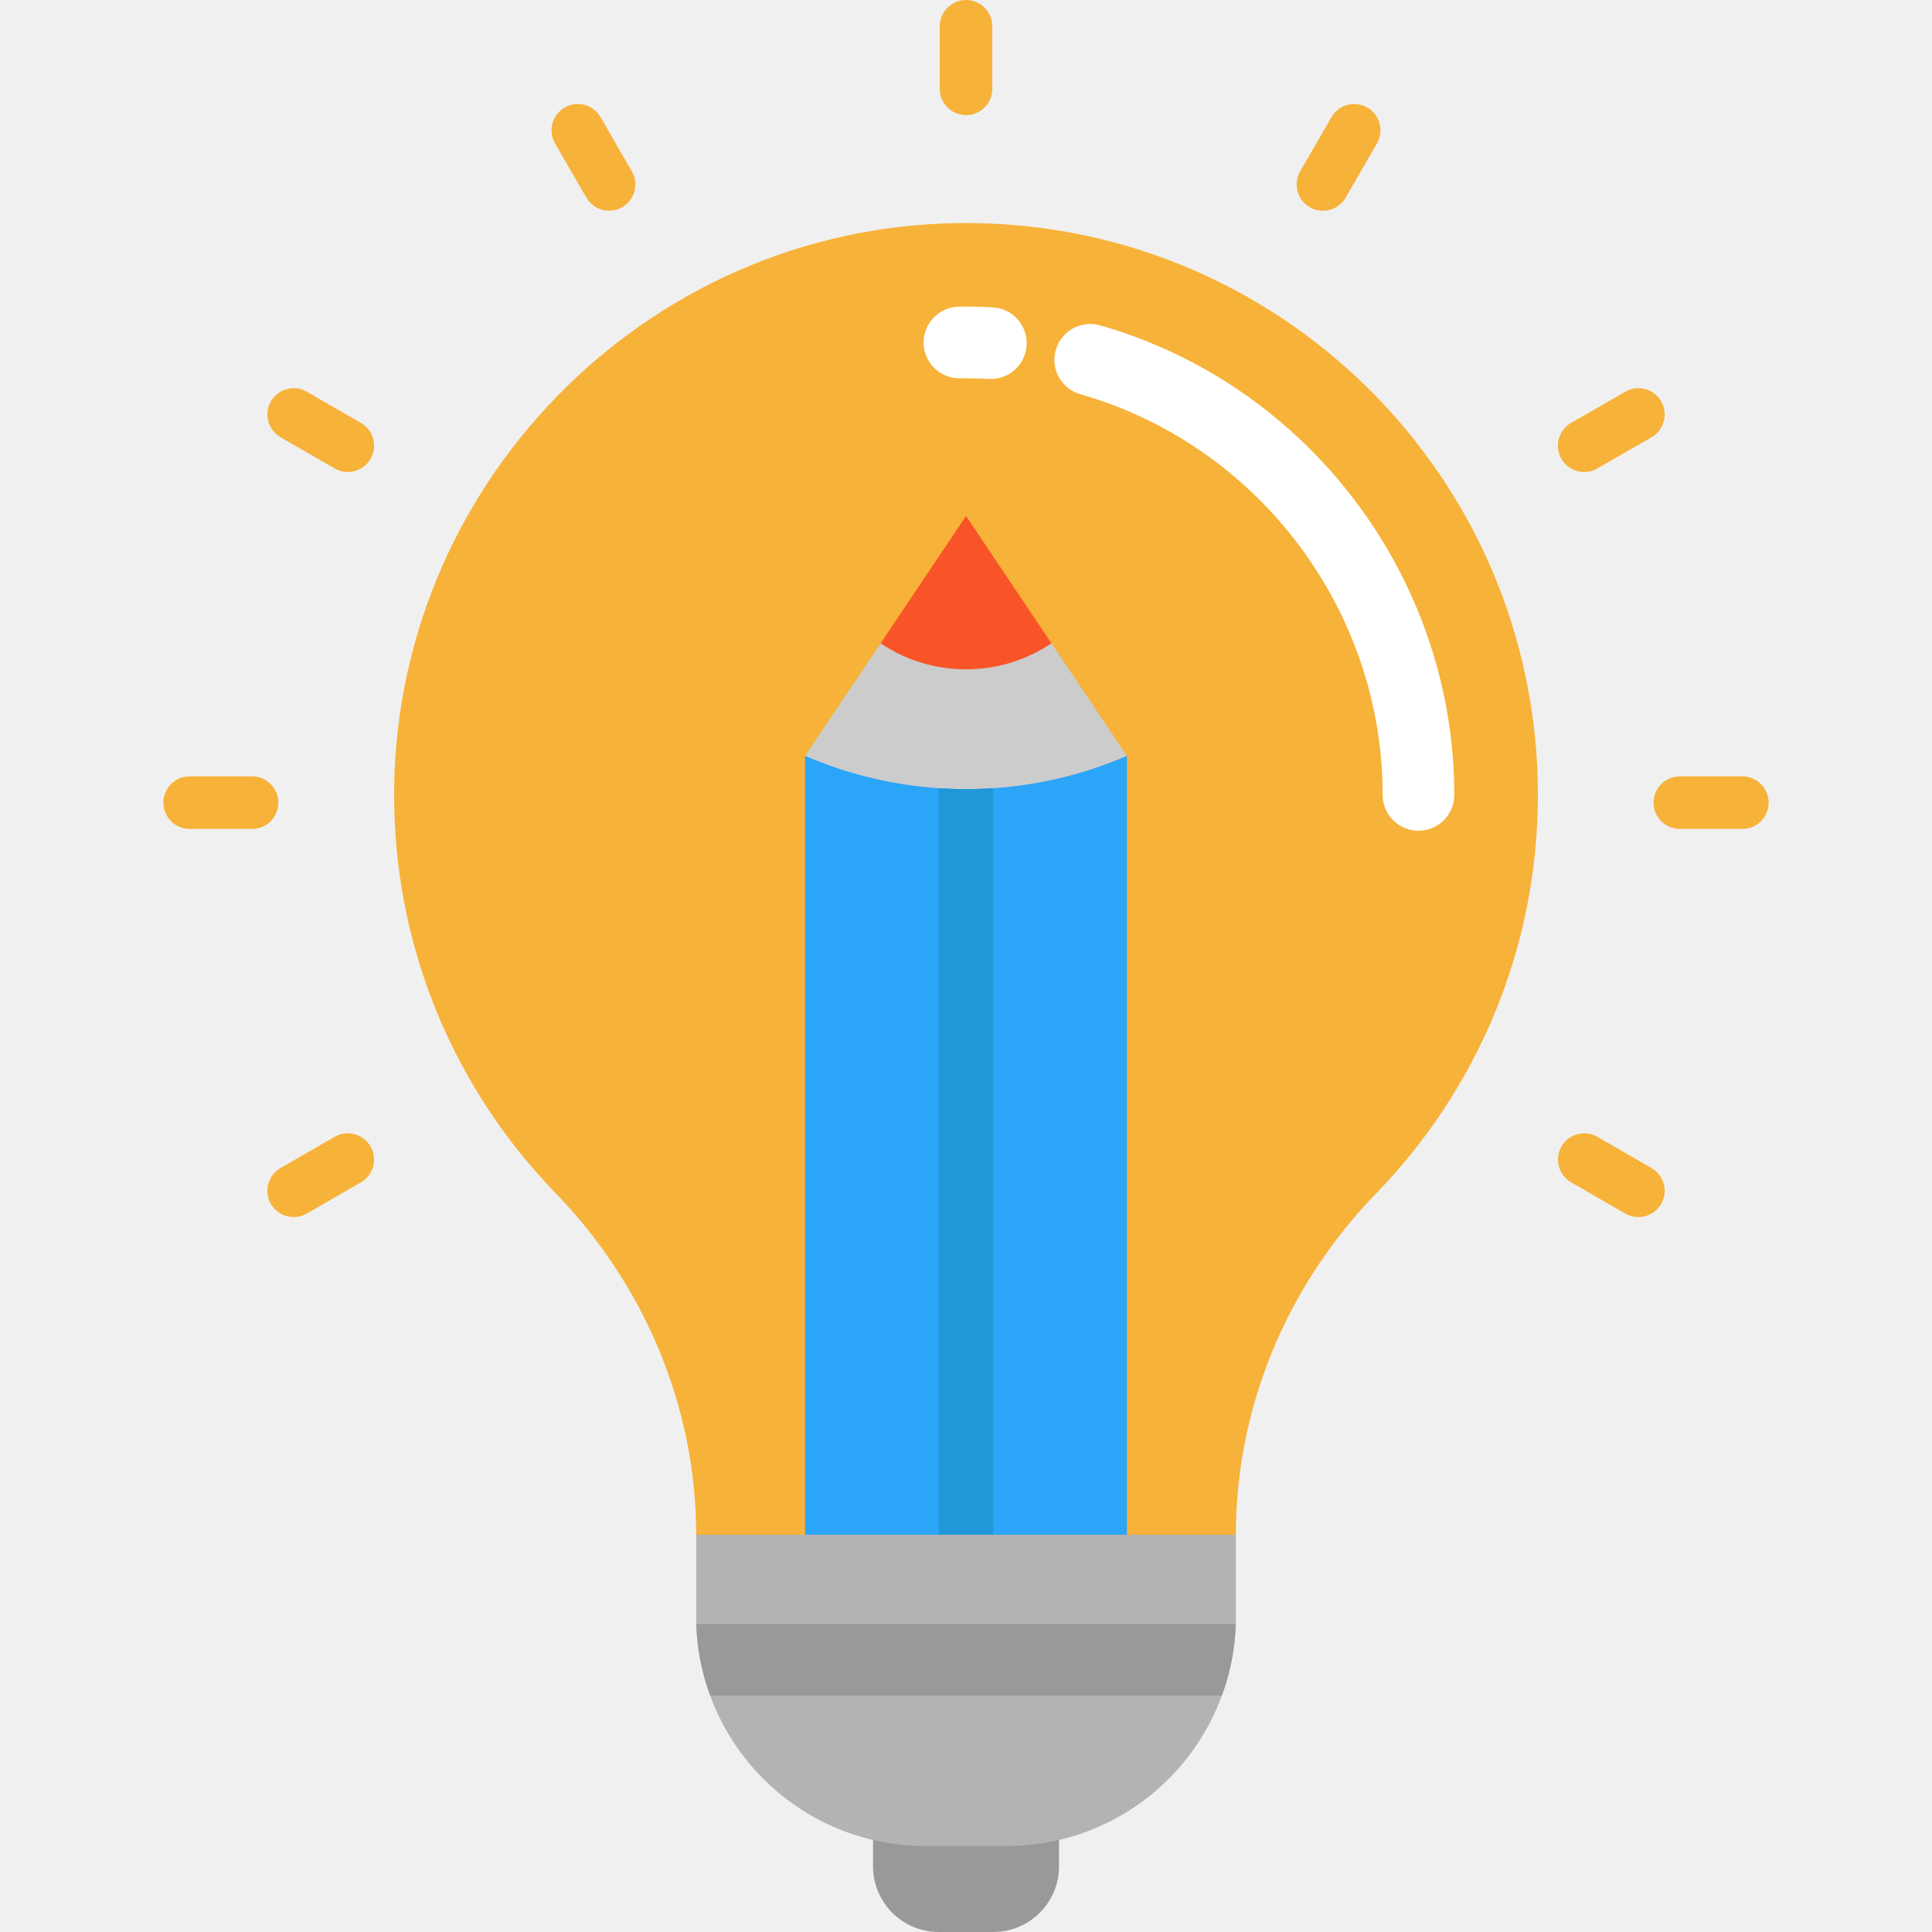
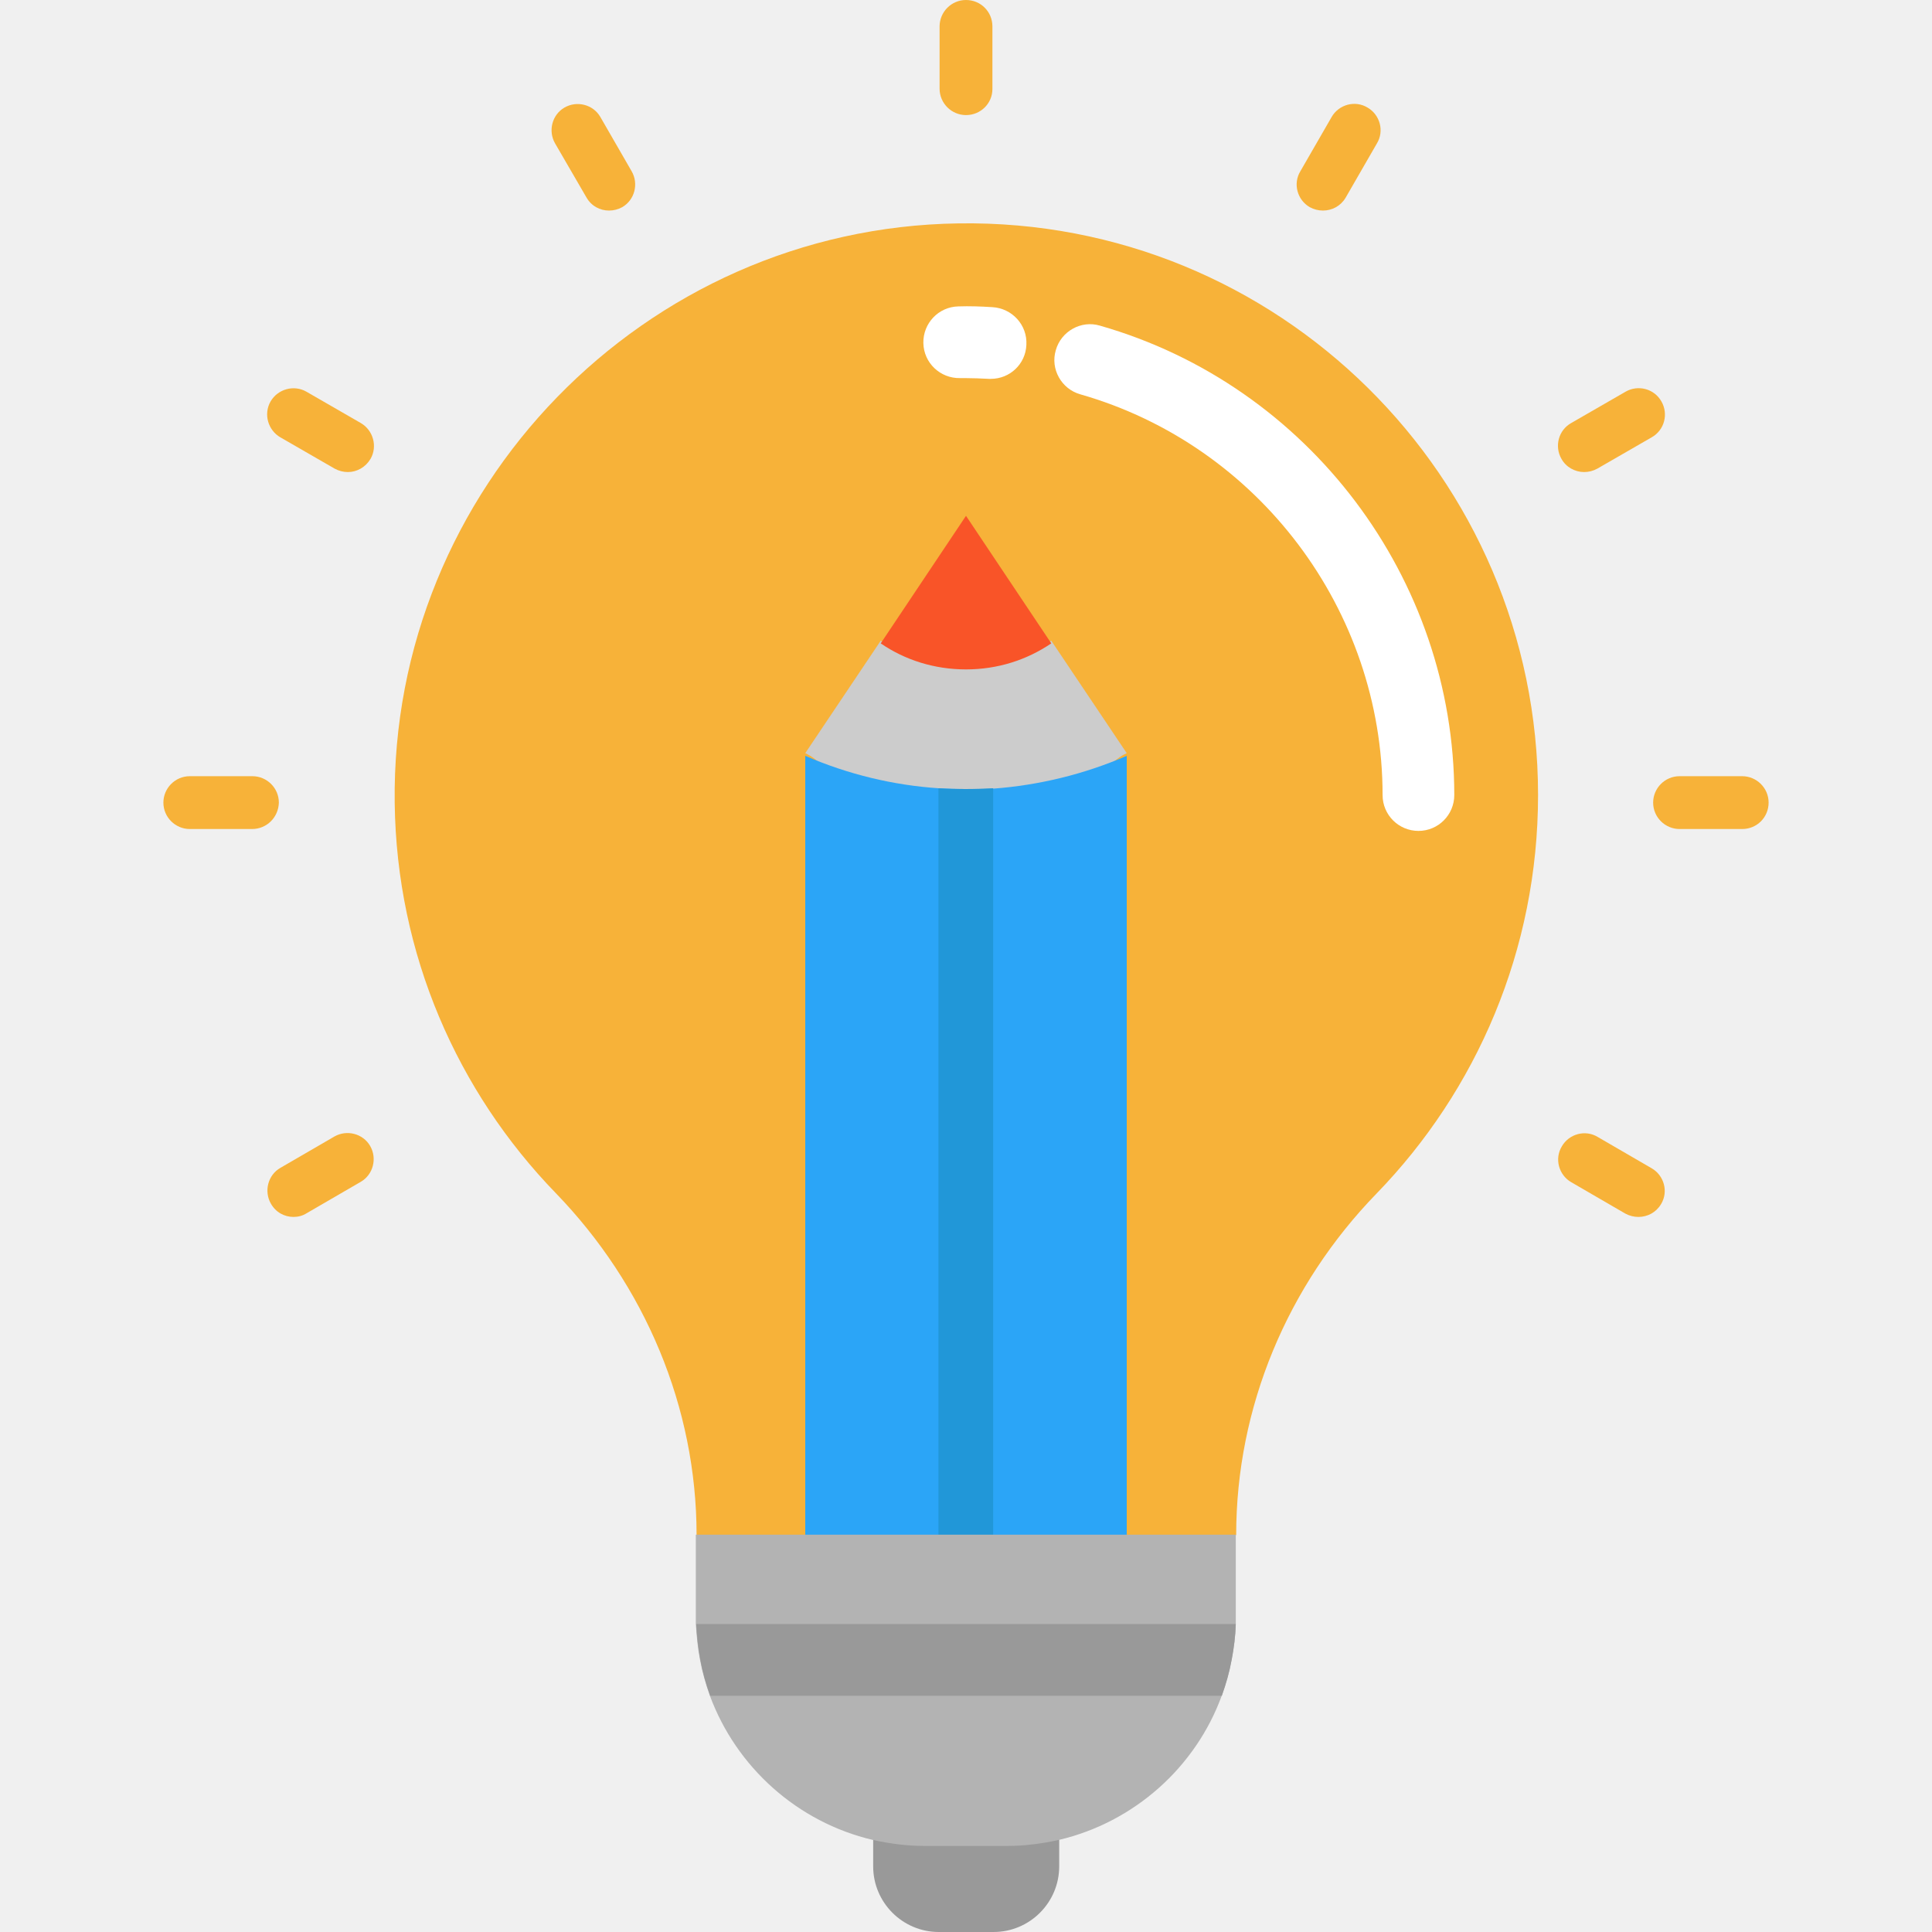
<svg xmlns="http://www.w3.org/2000/svg" version="1.1" id="Layer_1" x="0px" y="0px" viewBox="0 0 512 512" style="enable-background:new 0 0 512 512;" xml:space="preserve">
-   <path style="fill:#F7B239;" d="M407.556,210.66c0,41.049-16.328,78.275-42.821,105.564c-23.606,24.303-37.213,56.605-37.213,90.489  l-93.033,32.53l-49.998-32.53c0-33.948-13.708-66.225-37.327-90.603c-25.999-26.821-42.175-63.225-42.707-103.4  c-1.101-83.249,66.123-152.41,149.36-153.587C338.521,57.934,407.556,126.234,407.556,210.66z" />
-   <path style="fill:#CCCCCC;" d="M278.638,170.486l20.002,29.829h-0.014c-13.599,5.882-28.109,52.054-42.618,52.054  c-14.525,0-29.034-46.172-42.632-52.054l20.002-29.829c6.474,4.364,14.25-9.886,22.632-9.886  C264.388,160.602,272.178,174.837,278.638,170.486z" />
+   <style type="text/css">
+ 	.st0{fill:#F7B239;}
+ 	.st1{fill:#CCCCCC;}
+ 	.st2{fill:#2BA5F7;}
+ 	.st3{fill:#2197D8;}
+ 	.st4{fill:#F95428;}
+ 	.st5{fill:#FFFFFF;}
+ 	.st6{fill:#999999;}
+ 	.st7{fill:#B3B3B3;}
+ </style>
+   <path class="st0" d="M407.6,210.7c0,41-16.3,78.3-42.8,105.6c-23.6,24.3-37.2,56.6-37.2,90.5l-93,32.5l-50-32.5  c0-33.9-13.7-66.2-37.3-90.6c-26-26.8-42.2-63.2-42.7-103.4c-1.1-83.2,66.1-152.4,149.4-153.6C338.5,57.9,407.6,126.2,407.6,210.7z" />
+   <path class="st1" d="M278.6,169.8l20,29.8h0c-13.6,5.9-28.1,52.1-42.6,52.1c-14.5,0-29-46.2-42.6-52.1l20-29.8  c6.5,4.4,14.2-9.9,22.6-9.9C264.4,159.9,272.2,174.1,278.6,169.8z" />
  <g>
-     <path style="fill:#2BA5F7;" d="M298.638,200.315v220.851h-42.632V209.13c2.414,0,4.826-0.086,7.226-0.246   c12.082-0.809,24.048-3.671,35.392-8.57h0.014V200.315z" />
-     <path style="fill:#2BA5F7;" d="M256.006,209.13v212.036h-42.632V200.315c11.345,4.9,23.325,7.76,35.407,8.57   C251.194,209.044,253.593,209.13,256.006,209.13z" />
+     <path class="st2" d="M298.6,200.3v220.9H256v-212c2.4,0,4.8-0.1,7.2-0.2C275.3,208.1,287.3,205.2,298.6,200.3L298.6,200.3   L298.6,200.3L298.6,200.3z" />
+     <path class="st2" d="M256,209.1v212h-42.6V200.3c11.3,4.9,23.3,7.8,35.4,8.6C251.2,209,253.6,209.1,256,209.1z" />
  </g>
-   <path style="fill:#2197D8;" d="M263.233,208.885v212.282h-14.451V208.885c2.414,0.16,4.812,0.246,7.226,0.246  C258.421,209.13,260.833,209.044,263.233,208.885z" />
-   <path style="fill:#F95428;" d="M256.006,136.727l22.632,33.759c-6.46,4.35-14.25,6.893-22.632,6.893  c-8.382,0-16.157-2.529-22.632-6.893L256.006,136.727z" />
+   <path class="st3" d="M263.2,208.9v212.3h-14.5V208.9c2.4,0.2,4.8,0.2,7.2,0.2C258.4,209.1,260.8,209,263.2,208.9z" />
+   <path class="st4" d="M256,136.7l22.6,33.8c-6.5,4.4-14.2,6.9-22.6,6.9c-8.4,0-16.2-2.5-22.6-6.9L256,136.7z" />
  <g>
-     <path style="fill:#FFFFFF;" d="M375.912,220.154c-5.243,0-9.493-4.25-9.493-9.493c0-49.034-32.943-92.698-80.111-106.183   c-5.04-1.442-7.959-6.696-6.517-11.737c1.442-5.042,6.697-7.958,11.736-6.519c55.274,15.803,93.879,66.974,93.879,124.438   C385.405,215.903,381.155,220.154,375.912,220.154z" />
-     <path style="fill:#FFFFFF;" d="M262.596,100.425c-0.167,0-0.335-0.004-0.504-0.013c-2.148-0.113-4.257-0.162-6.271-0.165   c-0.452,0-0.904,0-1.356,0.01c-5.228,0.118-9.583-4.043-9.697-9.284c-0.114-5.242,4.043-9.583,9.284-9.697   c2.938-0.063,5.934,0.013,9.031,0.176c5.236,0.275,9.258,4.742,8.984,9.977C271.803,96.495,267.612,100.425,262.596,100.425z" />
+     <path class="st5" d="M375.9,220.2c-5.2,0-9.5-4.2-9.5-9.5c0-49-32.9-92.7-80.1-106.2c-5-1.4-8-6.7-6.5-11.7c1.4-5,6.7-8,11.7-6.5   c55.3,15.8,93.9,67,93.9,124.4C385.4,215.9,381.2,220.2,375.9,220.2z" />
+     <path class="st5" d="M262.6,100.4c-0.2,0-0.3,0-0.5,0c-2.1-0.1-4.3-0.2-6.3-0.2c-0.5,0-0.9,0-1.4,0c-5.2,0.1-9.6-4-9.7-9.3   c-0.1-5.2,4-9.6,9.3-9.7c2.9-0.1,5.9,0,9,0.2c5.2,0.3,9.3,4.7,9,10C271.8,96.5,267.6,100.4,262.6,100.4z" />
  </g>
  <g>
-     <path style="fill:#F7B239;" d="M461.743,219.673h-16.569c-3.845,0-6.962-3.116-6.962-6.962c0-3.845,3.116-6.962,6.962-6.962h16.569   c3.845,0,6.962,3.116,6.962,6.962C468.705,216.556,465.588,219.673,461.743,219.673z" />
-     <path style="fill:#F7B239;" d="M66.813,219.673H50.257c-3.845,0-6.962-3.116-6.962-6.962c0-3.845,3.116-6.962,6.962-6.962h16.556   c3.845,0,6.962,3.116,6.962,6.962C73.775,216.556,70.657,219.673,66.813,219.673z" />
-     <path style="fill:#F7B239;" d="M419.827,125.084c-2.409,0-4.75-1.251-6.039-3.487c-1.92-3.331-0.775-7.588,2.557-9.507   l14.366-8.278c3.334-1.921,7.588-0.775,9.508,2.557c1.92,3.331,0.775,7.588-2.557,9.507l-14.366,8.278   C422.202,124.784,421.006,125.084,419.827,125.084z" />
-     <path style="fill:#F7B239;" d="M77.832,322.542c-2.406,0-4.747-1.249-6.036-3.482c-1.923-3.33-0.781-7.587,2.549-9.51l14.341-8.278   c3.33-1.921,7.587-0.781,9.51,2.549s0.781,7.587-2.549,9.51l-14.341,8.278C80.21,322.241,79.013,322.542,77.832,322.542z" />
-     <path style="fill:#F7B239;" d="M350.578,55.847c-1.181,0-2.378-0.301-3.476-0.934c-3.329-1.923-4.469-6.181-2.547-9.51   l8.291-14.354c1.925-3.329,6.181-4.469,9.511-2.547c3.329,1.923,4.469,6.181,2.547,9.51l-8.291,14.354   C355.323,54.599,352.983,55.847,350.578,55.847z" />
-     <path style="fill:#F7B239;" d="M256.006,30.505c-3.845,0-6.962-3.116-6.962-6.962V6.962c0-3.845,3.116-6.962,6.962-6.962   s6.962,3.116,6.962,6.962v16.581C262.968,27.389,259.85,30.505,256.006,30.505z" />
-     <path style="fill:#F7B239;" d="M161.422,55.847c-2.406,0-4.745-1.248-6.035-3.481l-8.291-14.354   c-1.923-3.329-0.784-7.587,2.547-9.51s7.587-0.782,9.511,2.547l8.291,14.354c1.923,3.329,0.784,7.587-2.547,9.51   C163.802,55.545,162.603,55.847,161.422,55.847z" />
-     <path style="fill:#F7B239;" d="M92.173,125.084c-1.181,0-2.376-0.3-3.472-0.933l-14.354-8.278c-3.33-1.921-4.473-6.178-2.553-9.508   c1.921-3.331,6.181-4.473,9.508-2.553l14.354,8.278c3.33,1.921,4.473,6.178,2.553,9.508   C96.921,123.833,94.579,125.084,92.173,125.084z" />
-     <path style="fill:#F7B239;" d="M434.181,322.542c-1.181,0-2.377-0.301-3.473-0.934l-14.341-8.278   c-3.33-1.923-4.471-6.179-2.549-9.51c1.923-3.329,6.178-4.472,9.51-2.549l14.341,8.278c3.33,1.923,4.471,6.179,2.549,9.51   C438.928,321.293,436.587,322.542,434.181,322.542z" />
+     <path class="st0" d="M461.7,219.7h-16.6c-3.8,0-7-3.1-7-7c0-3.8,3.1-7,7-7h16.6c3.8,0,7,3.1,7,7   C468.7,216.6,465.6,219.7,461.7,219.7z" />
+     <path class="st0" d="M66.8,219.7H50.3c-3.8,0-7-3.1-7-7c0-3.8,3.1-7,7-7h16.6c3.8,0,7,3.1,7,7C73.8,216.6,70.7,219.7,66.8,219.7z" />
+     <path class="st0" d="M419.8,125.1c-2.4,0-4.8-1.3-6-3.5c-1.9-3.3-0.8-7.6,2.6-9.5l14.4-8.3c3.3-1.9,7.6-0.8,9.5,2.6   c1.9,3.3,0.8,7.6-2.6,9.5l-14.4,8.3C422.2,124.8,421,125.1,419.8,125.1z" />
+     <path class="st0" d="M77.8,322.5c-2.4,0-4.7-1.2-6-3.5c-1.9-3.3-0.8-7.6,2.5-9.5l14.3-8.3c3.3-1.9,7.6-0.8,9.5,2.5s0.8,7.6-2.5,9.5   l-14.3,8.3C80.2,322.2,79,322.5,77.8,322.5z" />
+     <path class="st0" d="M350.6,55.8c-1.2,0-2.4-0.3-3.5-0.9c-3.3-1.9-4.5-6.2-2.5-9.5l8.3-14.4c1.9-3.3,6.2-4.5,9.5-2.5   c3.3,1.9,4.5,6.2,2.5,9.5l-8.3,14.4C355.3,54.6,353,55.8,350.6,55.8z" />
+     <path class="st0" d="M256,30.5c-3.8,0-7-3.1-7-7V7c0-3.8,3.1-7,7-7s7,3.1,7,7v16.6C263,27.4,259.9,30.5,256,30.5z" />
+     <path class="st0" d="M161.4,55.8c-2.4,0-4.7-1.2-6-3.5L147.1,38c-1.9-3.3-0.8-7.6,2.5-9.5s7.6-0.8,9.5,2.5l8.3,14.4   c1.9,3.3,0.8,7.6-2.5,9.5C163.8,55.5,162.6,55.8,161.4,55.8z" />
+     <path class="st0" d="M92.2,125.1c-1.2,0-2.4-0.3-3.5-0.9l-14.4-8.3c-3.3-1.9-4.5-6.2-2.6-9.5c1.9-3.3,6.2-4.5,9.5-2.6l14.4,8.3   c3.3,1.9,4.5,6.2,2.6,9.5C96.9,123.8,94.6,125.1,92.2,125.1z" />
+     <path class="st0" d="M434.2,322.5c-1.2,0-2.4-0.3-3.5-0.9l-14.3-8.3c-3.3-1.9-4.5-6.2-2.5-9.5c1.9-3.3,6.2-4.5,9.5-2.5l14.3,8.3   c3.3,1.9,4.5,6.2,2.5,9.5C438.9,321.3,436.6,322.5,434.2,322.5z" />
  </g>
-   <path style="fill:#999999;" d="M280.651,483.191v11.392c0,9.62-7.797,17.417-17.417,17.417h-14.455  c-9.62,0-17.417-7.797-17.417-17.417v-11.392c4.455,1.038,9.101,1.595,13.885,1.595h21.505  C271.537,484.786,276.183,484.229,280.651,483.191z" />
-   <path style="fill:#B3B3B3;" d="M327.522,406.714v21.733c0,0.646-0.013,1.278-0.025,1.911c-0.101,3.24-0.456,6.405-1.051,9.493  c-0.62,3.266-1.506,6.443-2.633,9.493c-6.949,19.024-23.151,33.593-43.162,38.277c-4.468,1.038-9.113,1.595-13.898,1.595h-21.505  c-4.785,0-9.43-0.557-13.885-1.595c-20.012-4.683-36.213-19.252-43.162-38.277c-1.127-3.051-2.013-6.228-2.633-9.493  c-0.595-3.088-0.949-6.253-1.051-9.493c-0.013-0.633-0.025-1.266-0.025-1.911v-21.733H327.522z" />
-   <path style="fill:#999999;" d="M327.496,430.358c-0.101,3.24-0.456,6.405-1.051,9.493c-0.62,3.266-1.506,6.443-2.633,9.493H188.2  c-1.127-3.051-2.013-6.228-2.633-9.493c-0.595-3.088-0.949-6.253-1.051-9.493H327.496z" />
-   <g>
- </g>
-   <g>
- </g>
-   <g>
- </g>
-   <g>
- </g>
-   <g>
- </g>
-   <g>
- </g>
-   <g>
- </g>
-   <g>
- </g>
-   <g>
- </g>
-   <g>
- </g>
-   <g>
- </g>
-   <g>
- </g>
-   <g>
- </g>
-   <g>
- </g>
-   <g>
- </g>
+   <path class="st6" d="M280.7,483.2v11.4c0,9.6-7.8,17.4-17.4,17.4h-14.5c-9.6,0-17.4-7.8-17.4-17.4v-11.4c4.5,1,9.1,1.6,13.9,1.6  h21.5C271.5,484.8,276.2,484.2,280.7,483.2z" />
+   <path class="st7" d="M327.5,406.7v21.7c0,0.6,0,1.3,0,1.9c-0.1,3.2-0.5,6.4-1.1,9.5c-0.6,3.3-1.5,6.4-2.6,9.5  c-6.9,19-23.2,33.6-43.2,38.3c-4.5,1-9.1,1.6-13.9,1.6h-21.5c-4.8,0-9.4-0.6-13.9-1.6c-20-4.7-36.2-19.3-43.2-38.3  c-1.1-3.1-2-6.2-2.6-9.5c-0.6-3.1-0.9-6.3-1.1-9.5c0-0.6,0-1.3,0-1.9v-21.7H327.5z" />
+   <path class="st6" d="M327.5,430.4c-0.1,3.2-0.5,6.4-1.1,9.5c-0.6,3.3-1.5,6.4-2.6,9.5H188.2c-1.1-3.1-2-6.2-2.6-9.5  c-0.6-3.1-0.9-6.3-1.1-9.5H327.5z" />
</svg>
